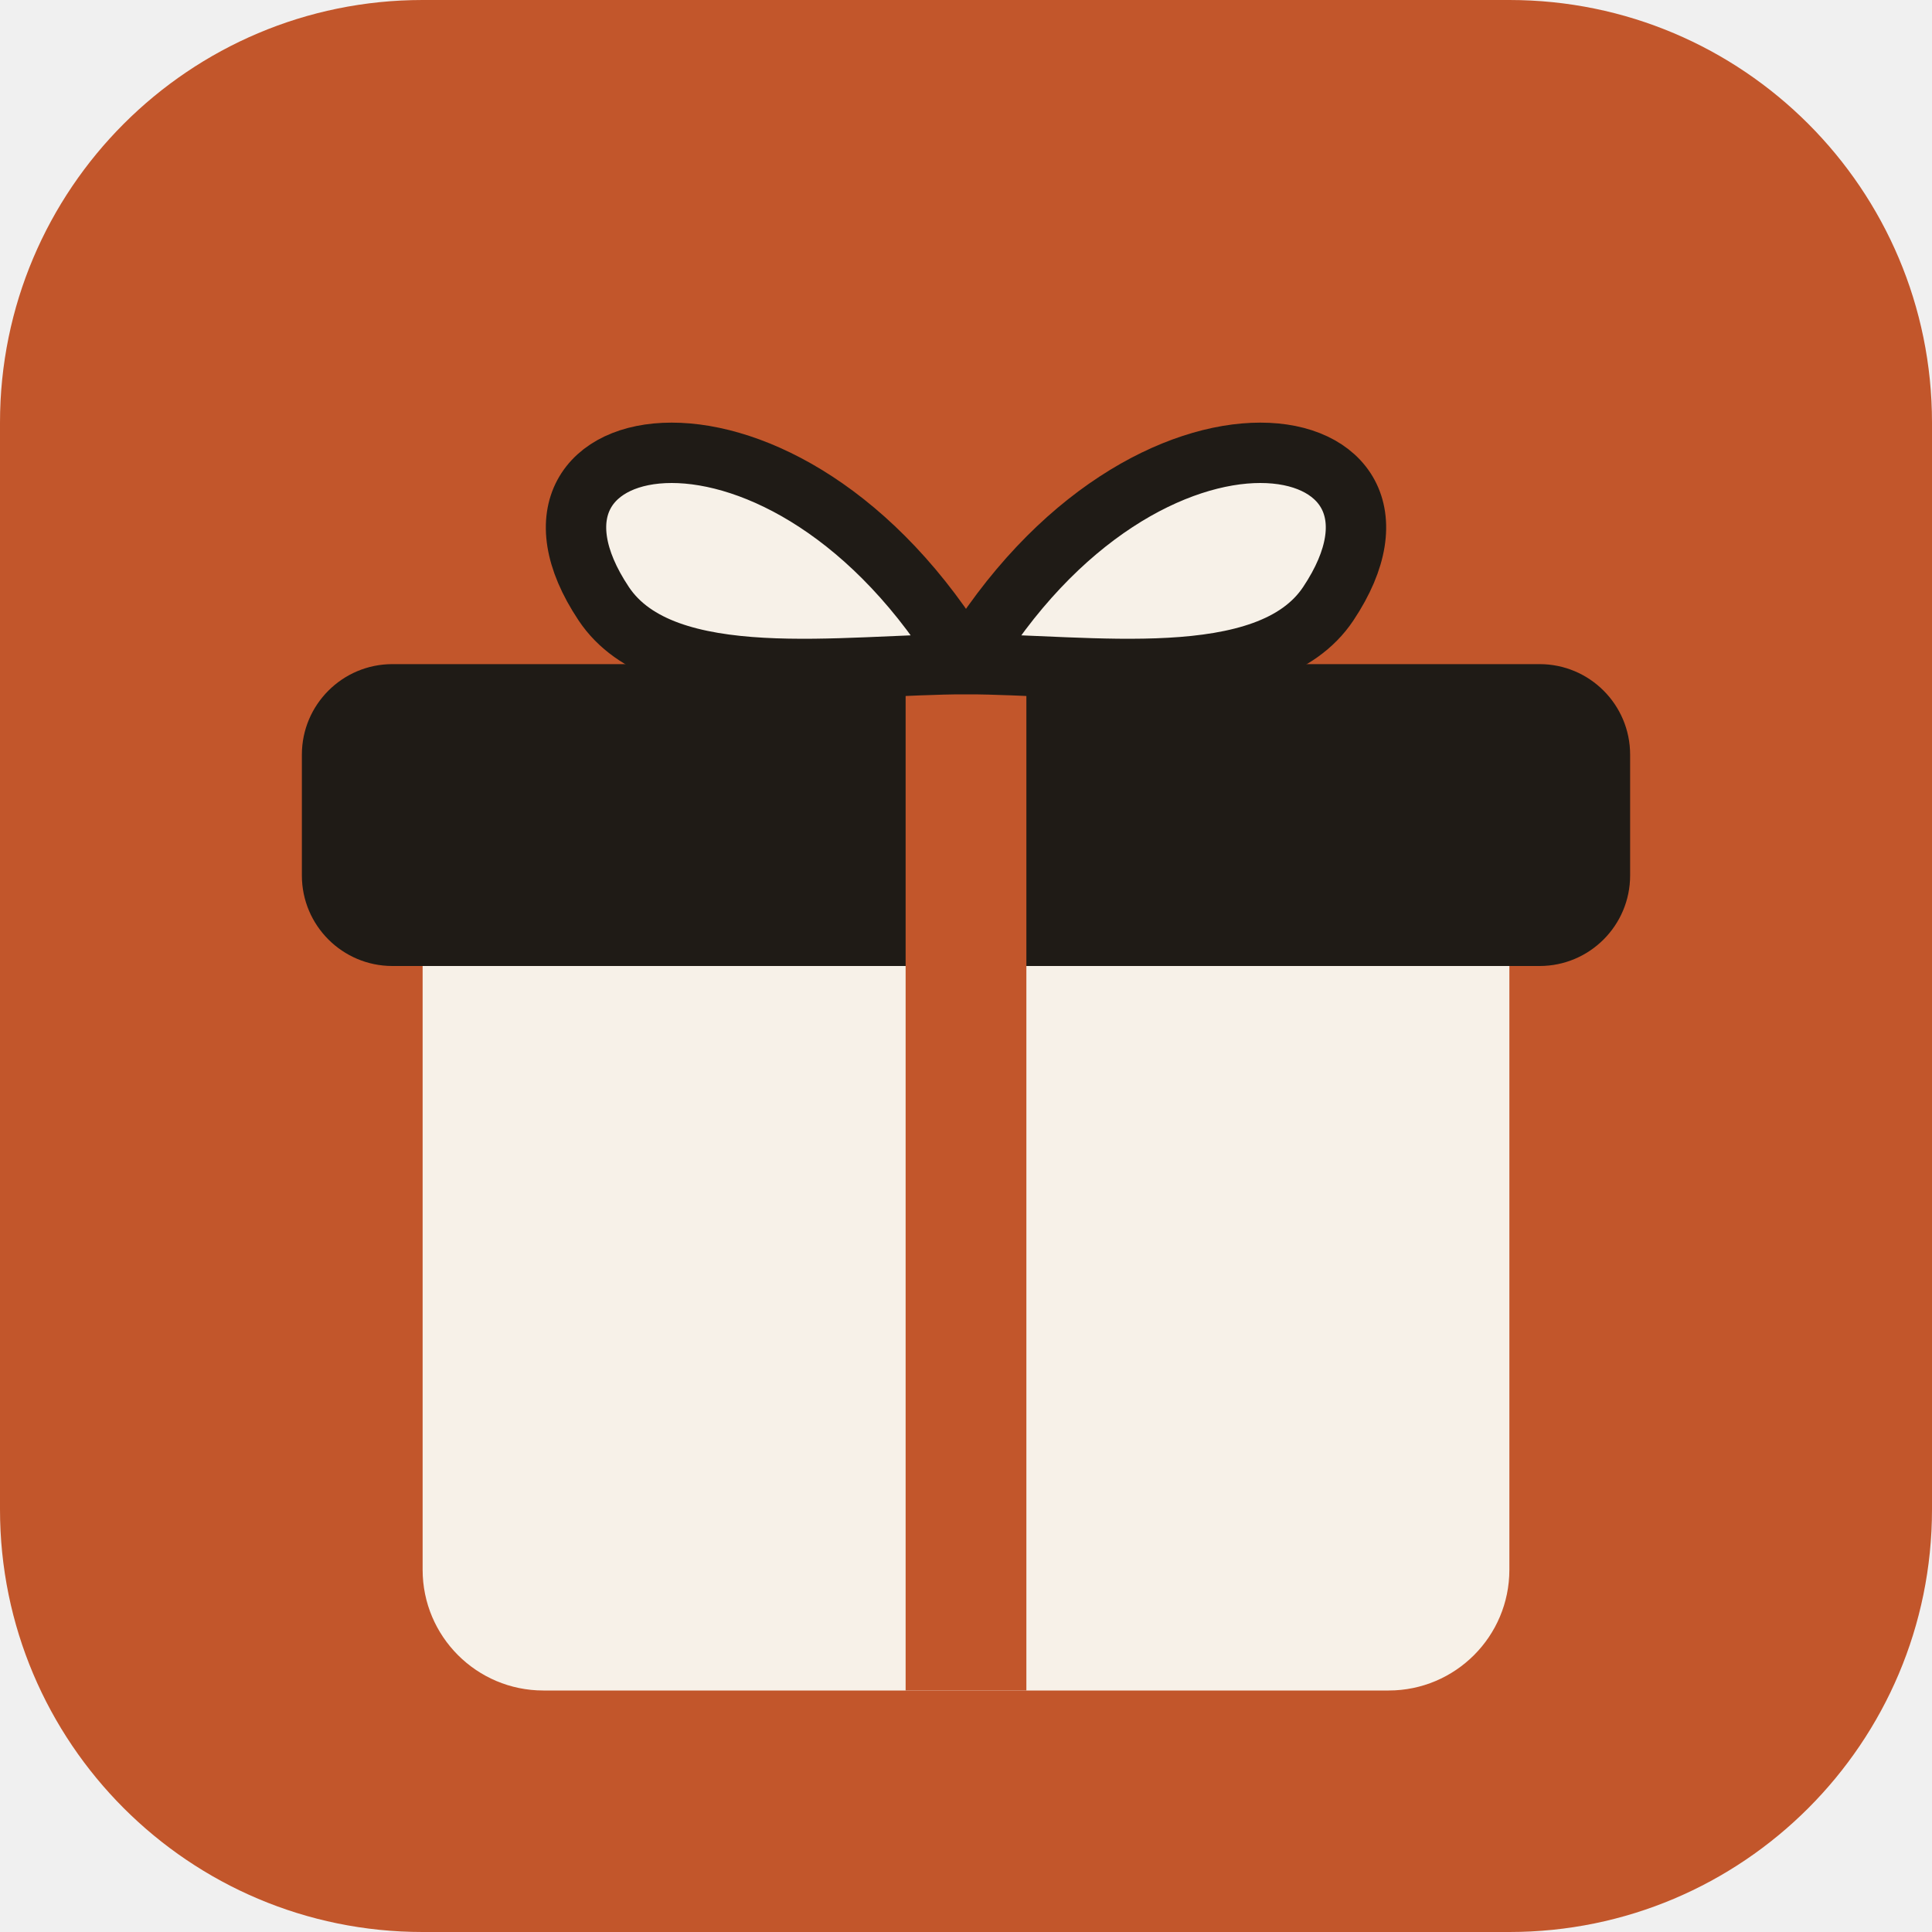
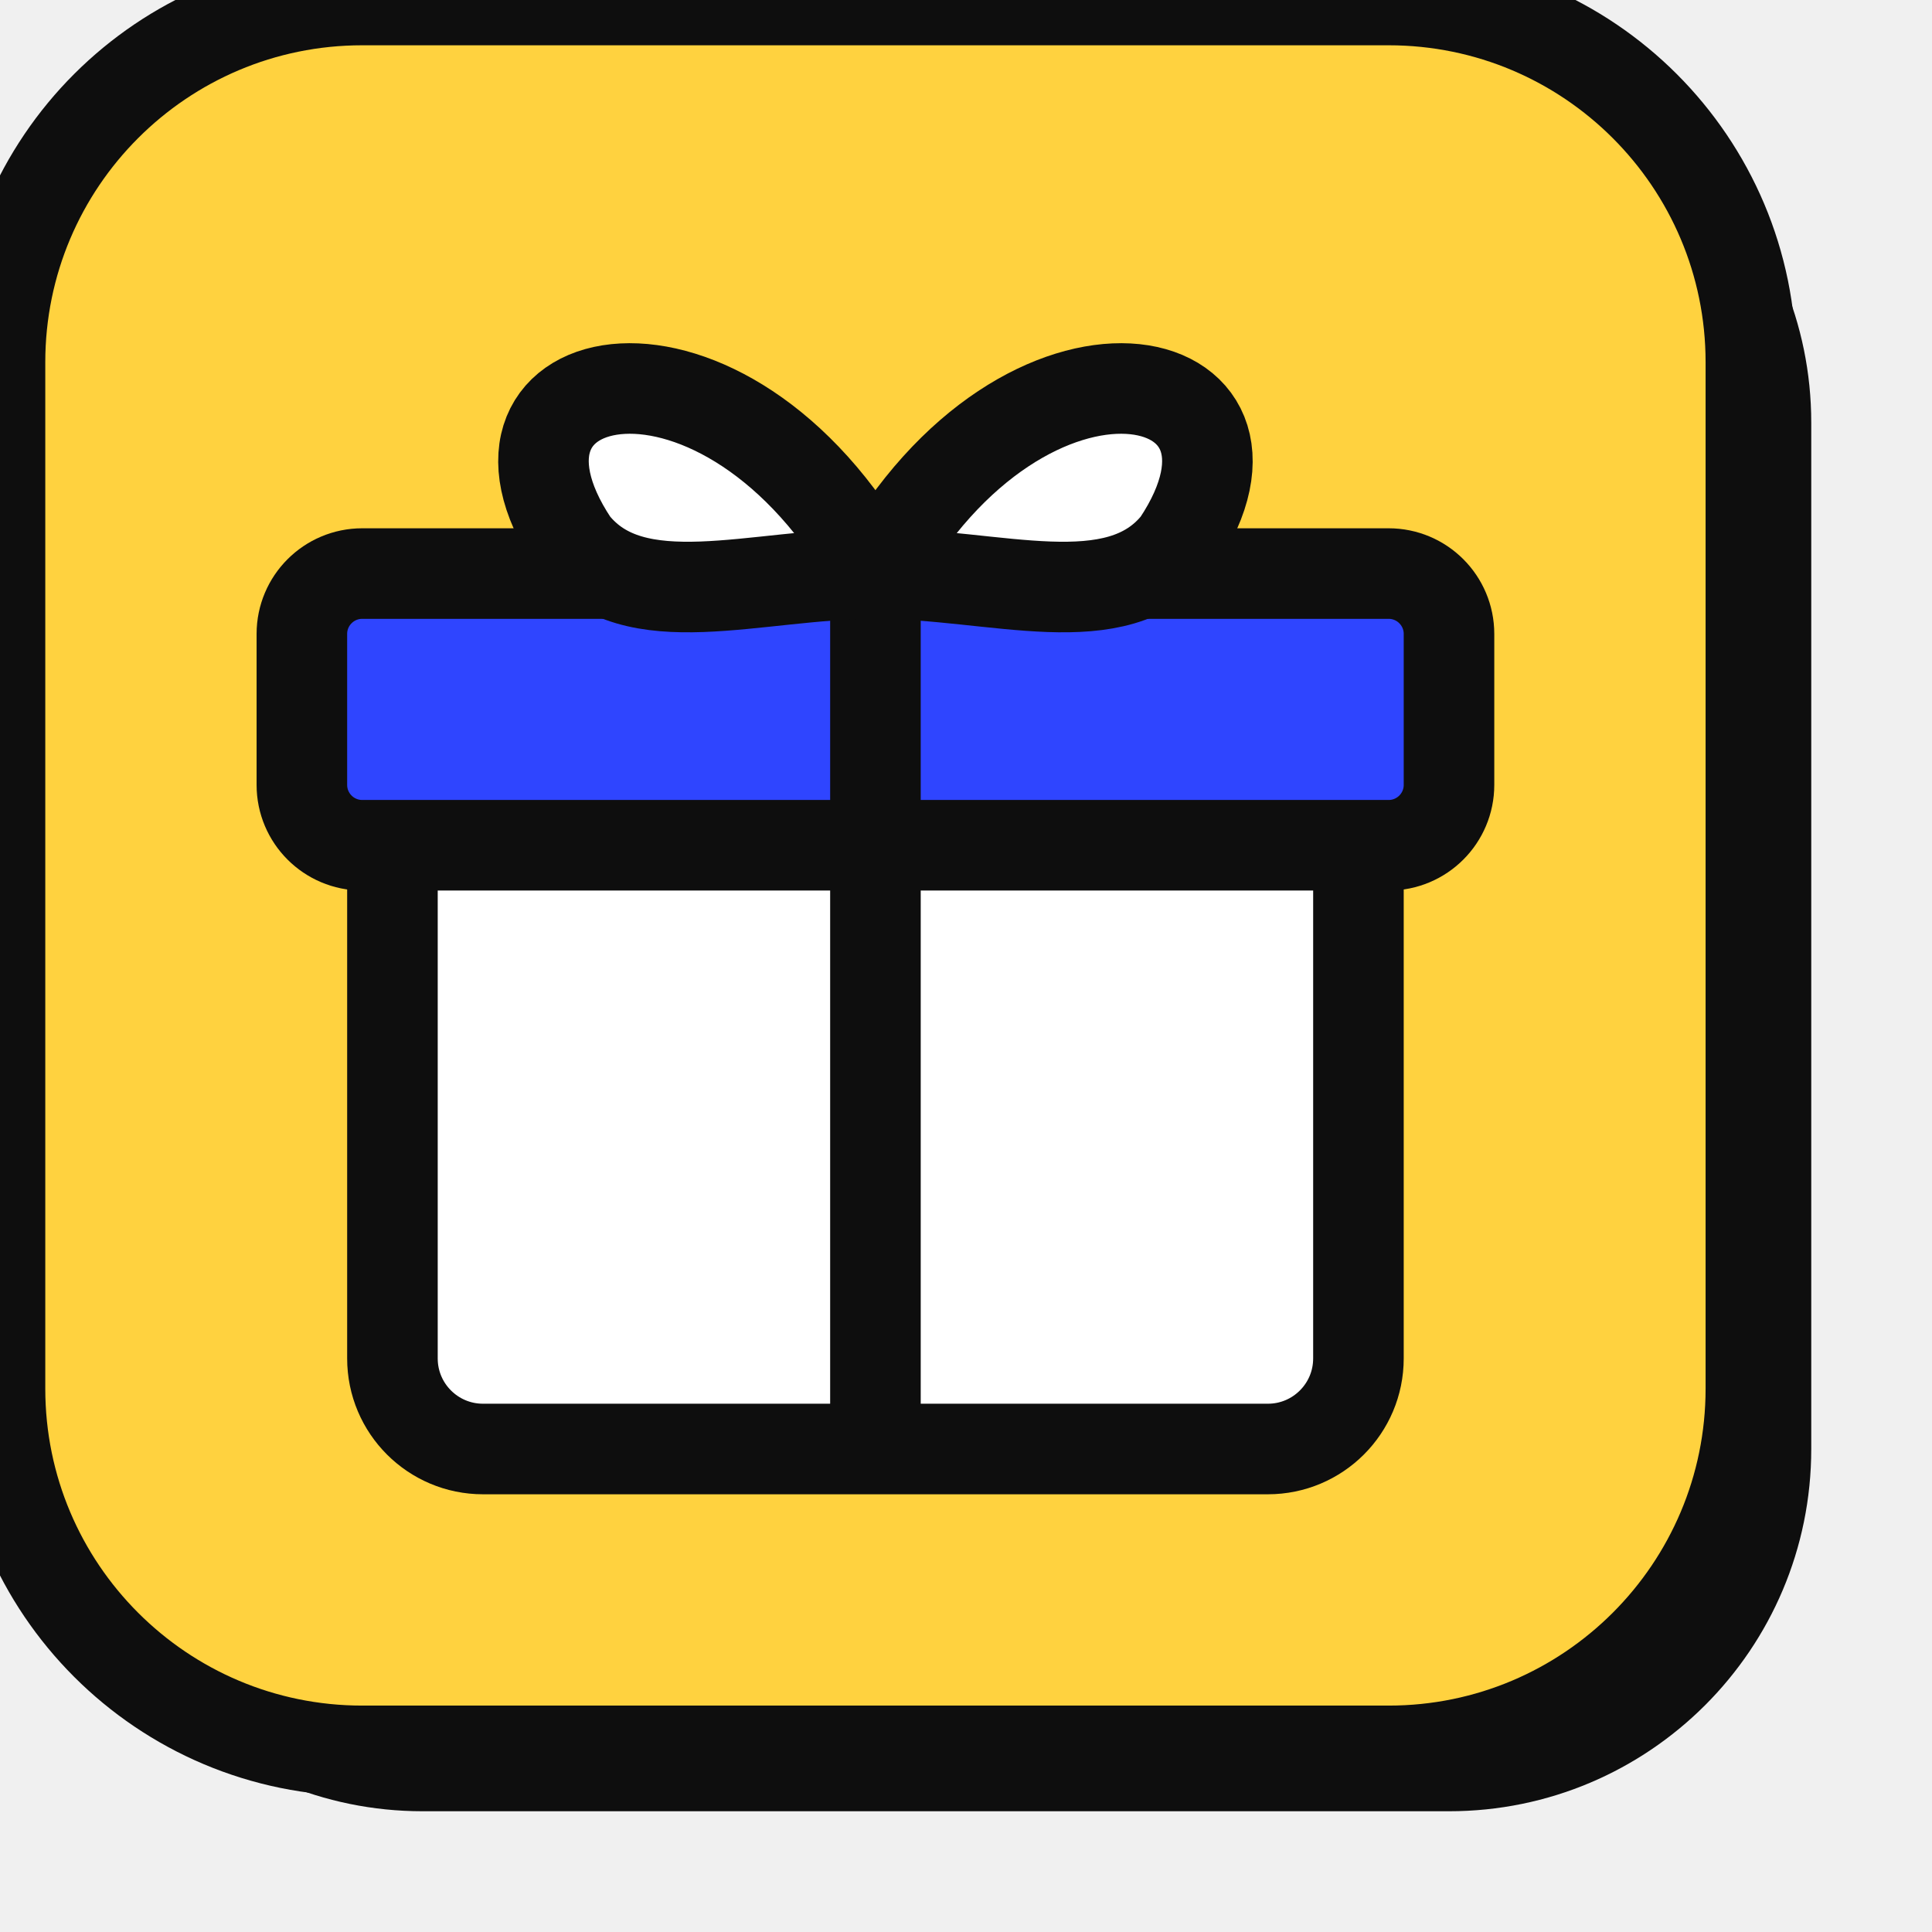
<svg xmlns="http://www.w3.org/2000/svg" viewBox="0 0 64 64">
-   <rect width="64" height="64" rx="14" fill="#c2562b" />
-   <path d="M14 30h36v22a4 4 0 0 1-4 4H18a4 4 0 0 1-4-4z" fill="#f7f1e8" />
-   <rect x="10" y="22" width="44" height="10" rx="3" fill="#1f1b16" />
-   <path d="M30 22h4v34h-4z" fill="#c2562b" />
-   <path d="M32 22c-6-10-16-8-12-2 2 3 8 2 12 2zm0 0c6-10 16-8 12-2-2 3-8 2-12 2z" fill="#f7f1e8" stroke="#1f1b16" stroke-width="2" />
+   <rect x="2" y="2" width="58" height="58" rx="12" fill="#0e0e0e" />
+   <rect x="0" y="0" width="58" height="58" rx="12" fill="#ffd23f" stroke="#0e0e0e" stroke-width="3" />
+   <path d="M13 27h32v18a3 3 0 0 1-3 3H16a3 3 0 0 1-3-3z" fill="#fff" stroke="#0e0e0e" stroke-width="3" stroke-linejoin="round" />
+   <rect x="10" y="19" width="38" height="9" rx="2" fill="#2f45ff" stroke="#0e0e0e" stroke-width="3" />
+   <path d="M29 19v29" stroke="#0e0e0e" stroke-width="3" />
+   <path d="M29 19c-5-9-14-7-10-1 2 2.5 6 1 10 1zm0 0c5-9 14-7 10-1-2 2.5-6 1-10 1z" fill="#fff" stroke="#0e0e0e" stroke-width="3" stroke-linejoin="round" />
</svg>
